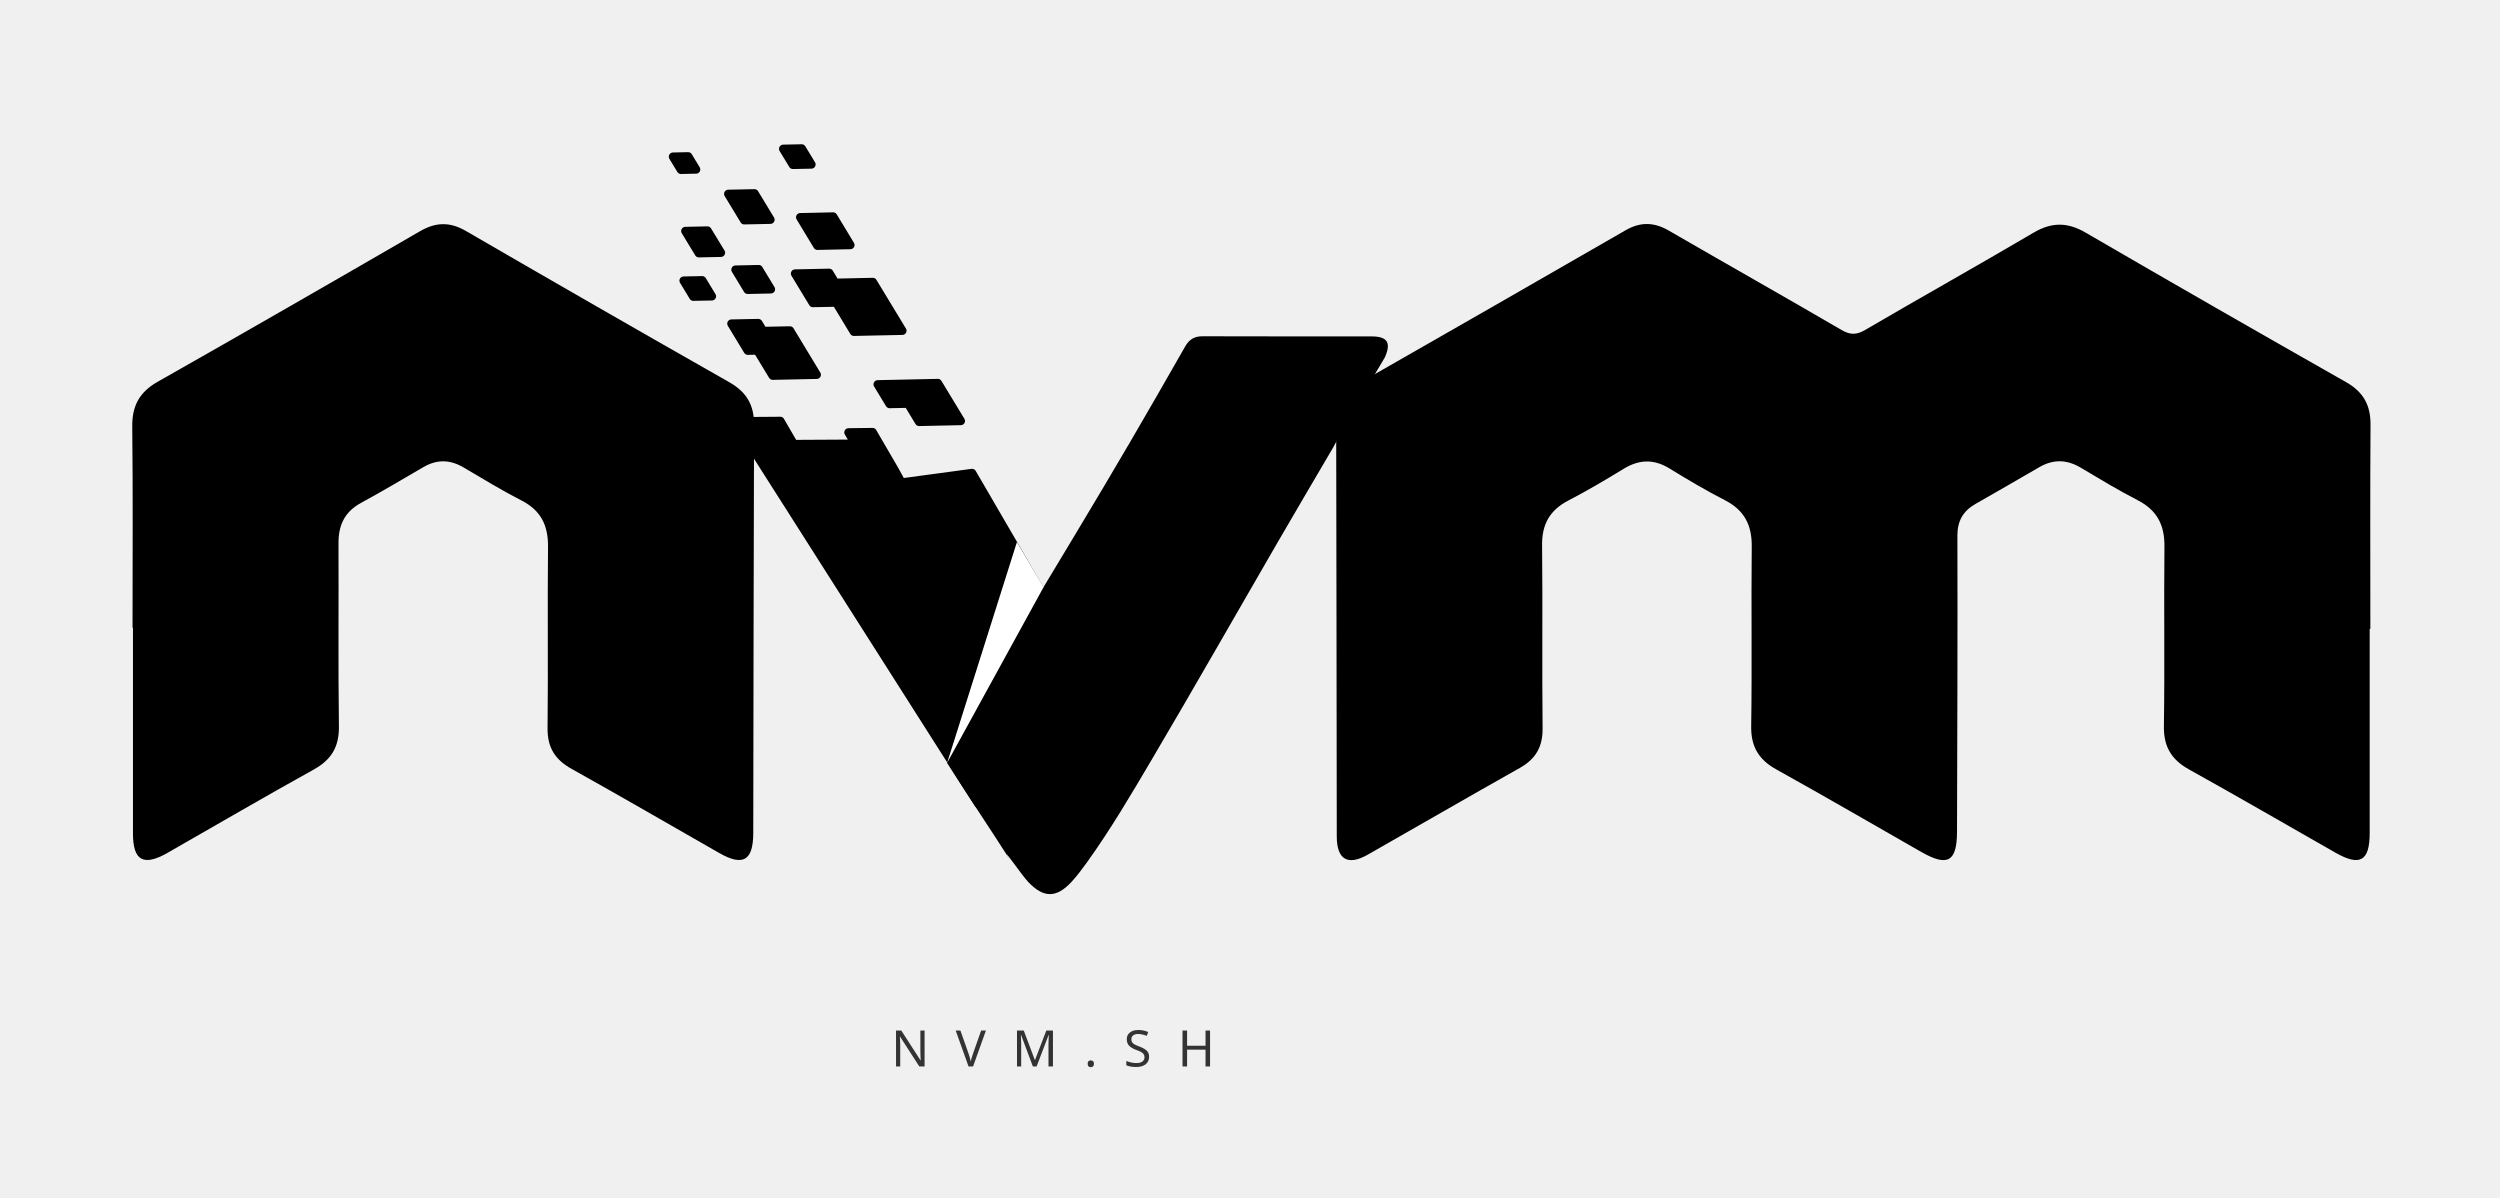
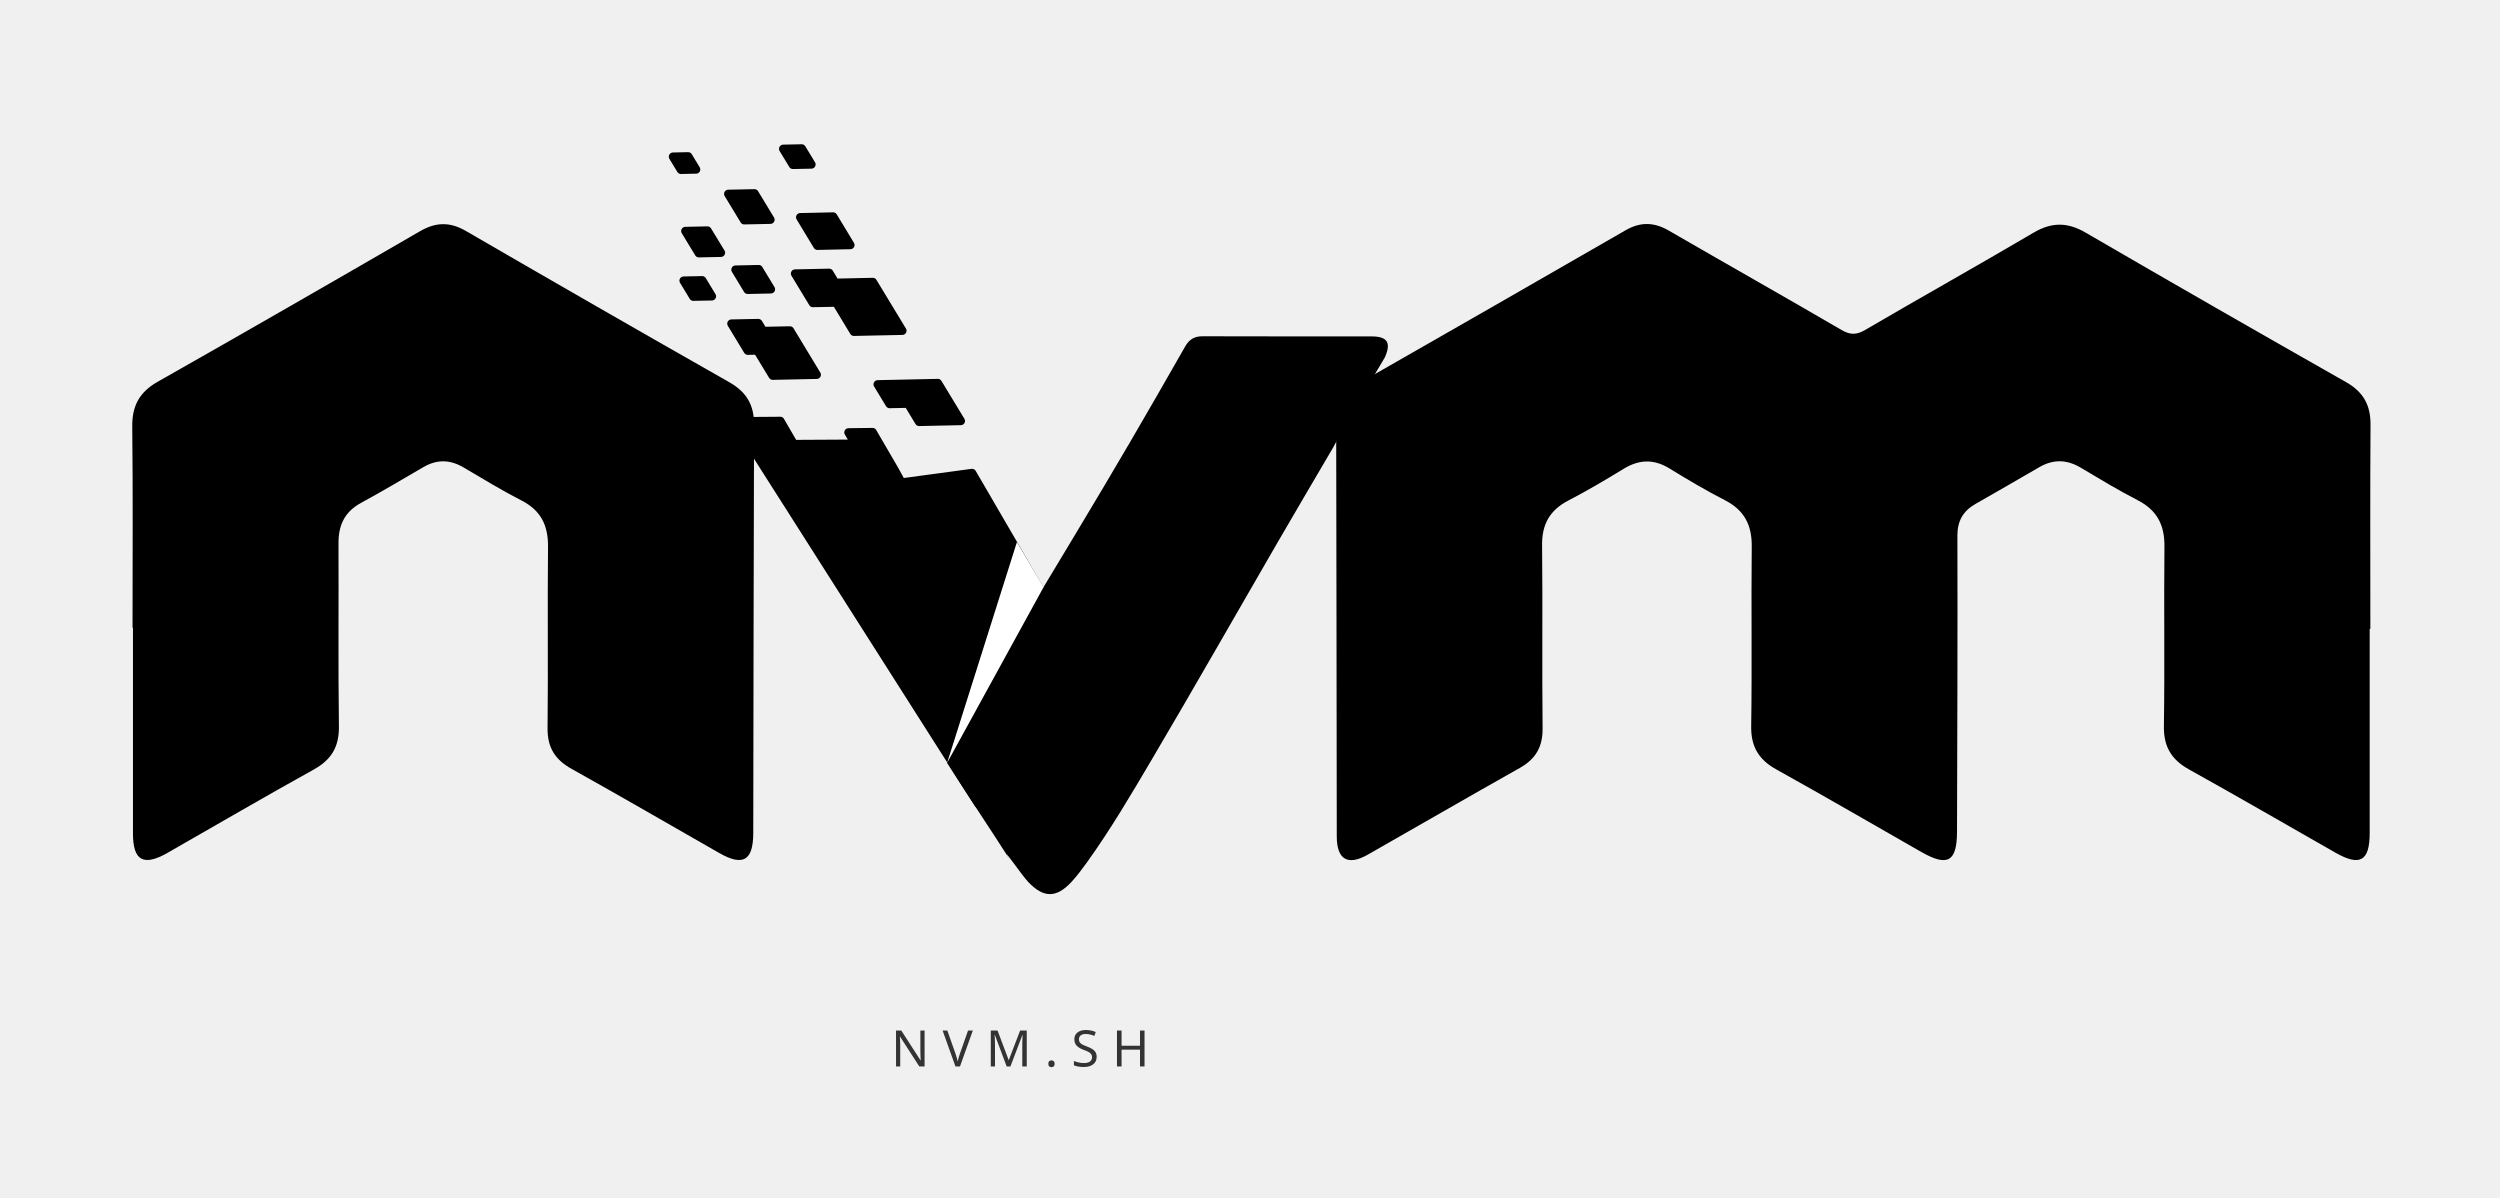
<svg xmlns="http://www.w3.org/2000/svg" id="a" viewBox="0 0 595.28 285.06">
  <defs>
-     <style>.b{stroke:#000;stroke-linecap:round;stroke-linejoin:round;stroke-width:2px;}.b,.c{fill-rule:evenodd;}.d{fill:#333;font-family:Avenir-Medium, Avenir;font-size:12px;}.c{fill:#fff;}</style>
+     <style>.b{stroke:#000;stroke-linecap:round;stroke-linejoin:round;stroke-width:2px}.b,.c{fill-rule:evenodd}.d{fill:#333;font-family:Avenir-Medium,Avenir;font-size:12px}.c{fill:#fff}</style>
  </defs>
  <g>
    <path d="M564.25,149.76c0,16.21,.02,32.43,0,48.64-.01,6.65-2.33,7.95-8.14,4.64-11.61-6.61-23.17-13.32-34.85-19.81-4.2-2.33-6.09-5.42-6.01-10.32,.22-14.26-.02-28.53,.13-42.8,.05-5.1-1.76-8.63-6.37-11-4.61-2.37-9.06-5.07-13.51-7.72-3.33-1.99-6.57-2.1-9.93-.14-5.05,2.94-10.11,5.84-15.18,8.74-2.95,1.69-4.32,4.02-4.31,7.6,.07,23.48-.03,46.95-.09,70.43-.02,7.18-2.22,8.43-8.51,4.84-11.49-6.56-22.93-13.21-34.5-19.64-4.21-2.34-6.08-5.43-6-10.32,.22-14.26-.02-28.53,.13-42.8,.05-5.1-1.78-8.63-6.38-10.99-4.5-2.3-8.86-4.89-13.17-7.54-3.74-2.3-7.24-2.21-10.95,.06-4.31,2.64-8.68,5.22-13.17,7.55-4.42,2.3-6.31,5.66-6.25,10.65,.16,14.53-.04,29.05,.12,43.58,.05,4.41-1.63,7.31-5.43,9.45-12.1,6.8-24.11,13.77-36.17,20.63-4.78,2.72-7.4,1.21-7.41-4.34-.06-32.94-.06-65.89-.14-98.83,0-4.03,1.58-6.88,5.11-8.89,21.29-12.16,42.56-24.36,63.8-36.6,3.51-2.02,6.76-1.97,10.26,.06,13.7,7.93,27.48,15.71,41.16,23.68,2.08,1.21,3.54,1.2,5.61,0,13.33-7.79,26.8-15.33,40.1-23.16,4.28-2.52,8.04-2.56,12.36-.05,20.64,12,41.35,23.87,62.1,35.65,4.09,2.32,5.82,5.48,5.79,10.11-.11,16.21-.04,32.43-.04,48.64h-.14Z" />
    <path d="M31.56,149.46c0-15.95,.11-31.9-.07-47.85-.06-4.97,1.7-8.24,6.07-10.72,20.88-11.83,41.68-23.8,62.44-35.83,3.78-2.19,7.12-2.27,10.92-.07,20.87,12.1,41.79,24.13,62.77,36.04,4.08,2.32,5.88,5.42,5.86,10.06-.12,32.42-.12,64.84-.19,97.26-.01,6.59-2.44,8-8.11,4.76-11.71-6.69-23.38-13.47-35.16-20.04-3.95-2.2-5.76-5.1-5.71-9.68,.16-14.39-.04-28.79,.11-43.18,.05-5.07-1.66-8.65-6.3-11.03-4.73-2.42-9.27-5.21-13.86-7.9-3.21-1.89-6.34-1.92-9.56-.03-4.92,2.89-9.84,5.78-14.85,8.52-3.88,2.12-5.34,5.31-5.32,9.59,.07,14.52-.1,29.05,.1,43.57,.07,4.88-1.76,7.96-6,10.31-11.69,6.48-23.22,13.21-34.82,19.84-5.71,3.26-8.21,1.88-8.22-4.6-.02-16.34,0-32.68,0-49.02h-.09Z" />
-     <polygon class="b" points="214.66 114.9 212.95 111.79 207.77 102.89 202.03 102.96 203.6 105.66 189 105.74 185.8 100.23 175.05 100.31 232.99 191.39 254.72 152.58 237.29 122.65 235.52 119.6 231.46 112.63 231.46 112.63 214.66 114.9" />
+     <polygon points="214.66 114.9 212.95 111.79 207.77 102.89 202.03 102.96 203.6 105.66 189 105.74 185.8 100.23 175.05 100.31 232.99 191.39 254.72 152.58 237.29 122.65 235.52 119.6 231.46 112.63 231.46 112.63 214.66 114.9" class="b" />
    <path d="M268.55,106.19c4.58-7.89,9.16-15.77,13.66-23.7,.98-1.72,2.23-2.43,4.2-2.42,13.38,.05,26.76,.02,40.14,.03,3.81,0,4.75,1.48,3.21,4.98-4.18,7.09-8.45,14.13-12.29,21.42-4.49,7.66-9,15.3-13.45,22.98-9.94,17.16-19.75,34.4-29.83,51.48-4.85,8.22-9.69,16.45-15.26,24.22-1.21,1.68-2.45,3.37-3.86,4.88-3.58,3.82-6.63,3.77-10.23-.05-1.73-1.83-7.16-9.79-4.26-5.13-4.72-7.4-10.39-15.82-15.07-23.23,1.52-3.53,17.99-33.3,22.31-40.75,.34-.58,14.44-23.88,20.72-34.71Z" />
-     <polyline class="c" points="225.52 181.65 248.49 139.8 242.14 129.07" />
+     <polyline points="225.52 181.65 248.49 139.8 242.14 129.07" class="c" />
    <g>
-       <polygon class="b" points="180.56 76.93 174.16 77.06 178.06 83.5 180.35 83.45 183.99 89.45 194.47 89.23 188.09 78.69 181.71 78.82 180.56 76.93 180.56 76.93" />
-       <polygon class="b" points="179.65 46.04 173.41 46.17 177.21 52.44 183.45 52.31 179.65 46.04 179.65 46.04" />
-       <polygon class="b" points="168.45 54.9 163.19 55.01 166.4 60.29 171.66 60.18 168.45 54.9 168.45 54.9" />
-       <polygon class="b" points="190.9 35.35 186.49 35.44 188.8 39.25 193.21 39.16 190.9 35.35 190.9 35.35" />
-       <polygon class="b" points="180.66 64.09 175.13 64.21 178.03 69 183.56 68.88 180.66 64.09 180.66 64.09" />
-       <polygon class="b" points="207.83 67.15 198.87 67.34 197.44 64.97 189.31 65.14 193.56 72.15 199.11 72.04 203.32 78.99 214.86 78.75 207.83 67.15 207.83 67.15" />
-       <polygon class="b" points="198.38 51.56 190.54 51.73 194.64 58.51 202.48 58.34 198.38 51.56 198.38 51.56" />
-       <polygon class="b" points="163.86 37.23 160.25 37.31 162.14 40.43 165.75 40.35 163.86 37.23 163.86 37.23" />
-       <polygon class="b" points="223.31 91.21 208.99 91.52 211.83 96.2 216.22 96.11 218.85 100.45 228.78 100.24 223.31 91.21 223.31 91.21" />
+       <polygon points="180.56 76.93 174.16 77.06 178.06 83.5 180.35 83.45 183.99 89.45 194.47 89.23 188.09 78.69 181.71 78.82 180.56 76.93 180.56 76.93" class="b" />
+       <polygon points="179.65 46.04 173.41 46.17 177.21 52.44 183.45 52.31 179.65 46.04 179.65 46.04" class="b" />
+       <polygon points="168.45 54.9 163.19 55.01 166.4 60.29 171.66 60.18 168.45 54.9 168.45 54.9" class="b" />
+       <polygon points="190.9 35.35 186.49 35.44 188.8 39.25 193.21 39.16 190.9 35.35 190.9 35.35" class="b" />
+       <polygon points="180.66 64.09 175.13 64.21 178.03 69 183.56 68.88 180.66 64.09 180.66 64.09" class="b" />
+       <polygon points="207.83 67.15 198.87 67.34 197.44 64.97 189.31 65.14 193.56 72.15 199.11 72.04 203.32 78.99 214.86 78.75 207.83 67.15 207.83 67.15" class="b" />
+       <polygon points="198.38 51.56 190.54 51.73 194.64 58.51 202.48 58.34 198.38 51.56 198.38 51.56" class="b" />
+       <polygon points="163.86 37.23 160.25 37.31 162.14 40.43 165.75 40.35 163.86 37.23 163.86 37.23" class="b" />
+       <polygon points="223.31 91.21 208.99 91.52 211.83 96.2 216.22 96.11 218.85 100.45 228.78 100.24 223.31 91.21 223.31 91.21" class="b" />
    </g>
-     <polygon class="b" points="167.2 66.74 162.78 66.83 165.09 70.64 169.51 70.55 167.2 66.74 167.2 66.74" />
+     <polygon points="167.2 66.74 162.78 66.83 165.09 70.64 169.51 70.55 167.2 66.74 167.2 66.74" class="b" />
  </g>
  <text class="d" transform="translate(212.2 253.94)">
-     <tspan x="0" y="0" xml:space="preserve">N  V  M  .  S  H</tspan>
+     <tspan x="0" y="0" xml:space="preserve">N V M . S H</tspan>
  </text>
</svg>
